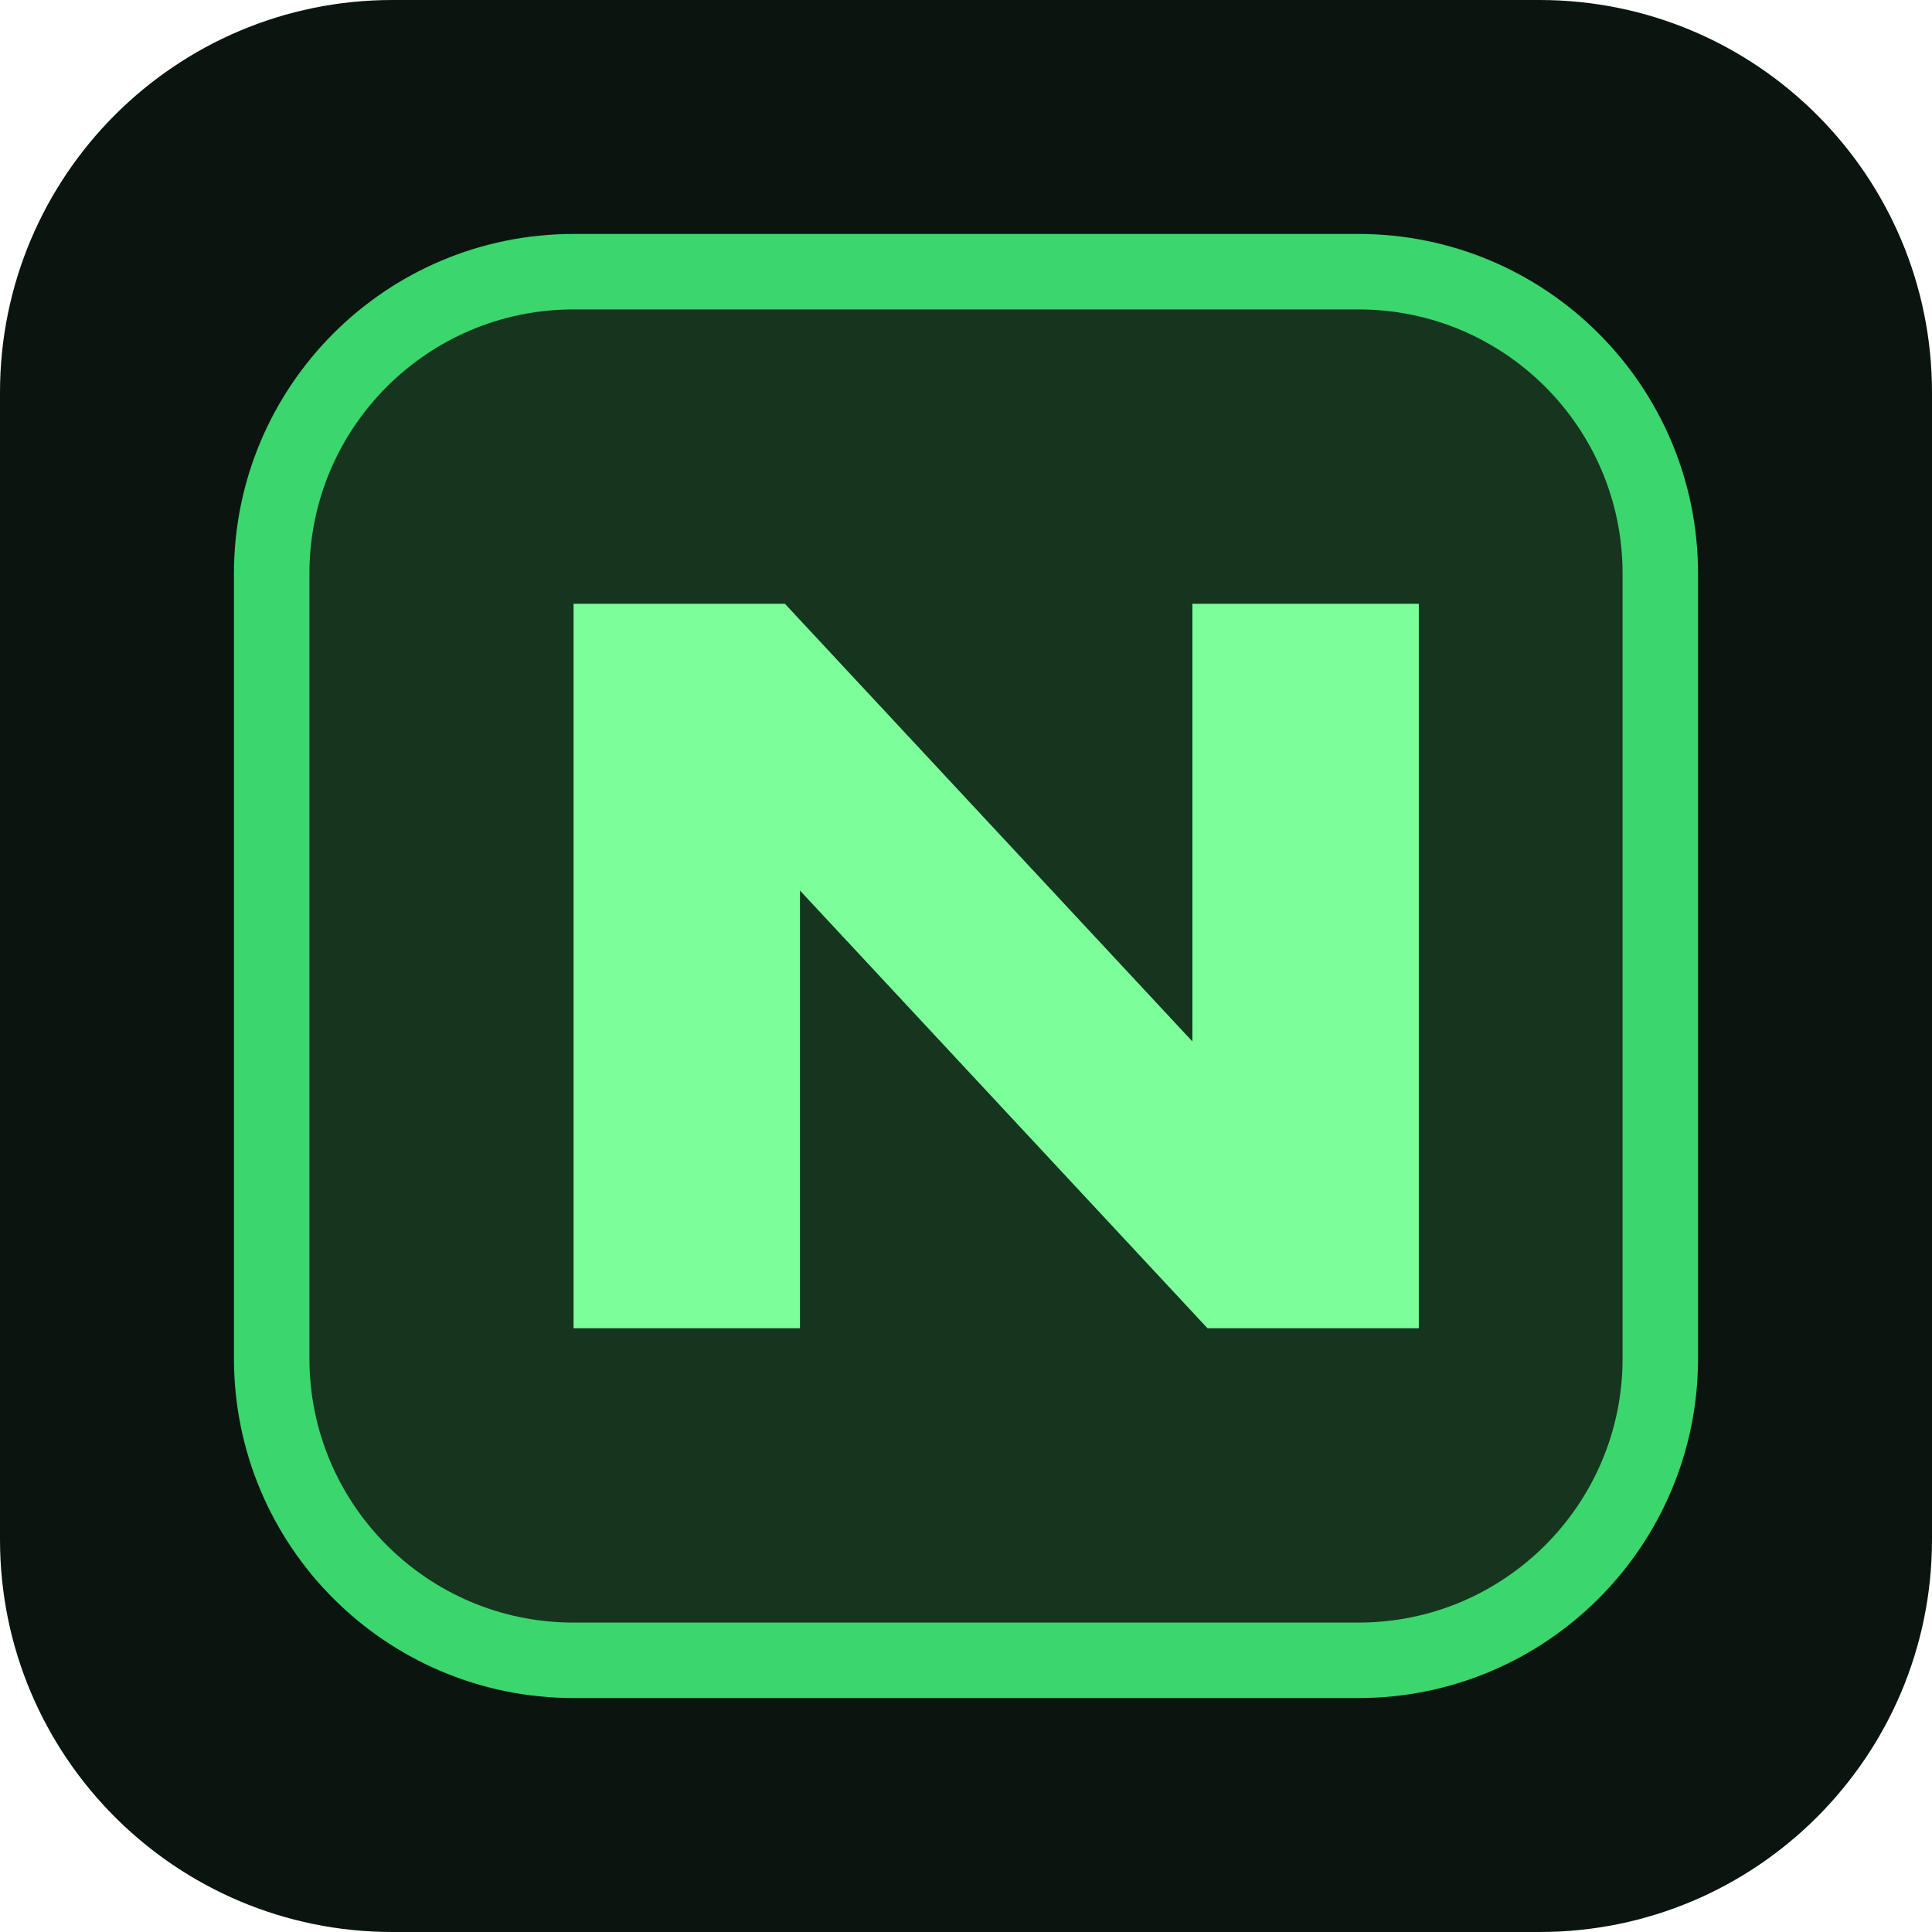
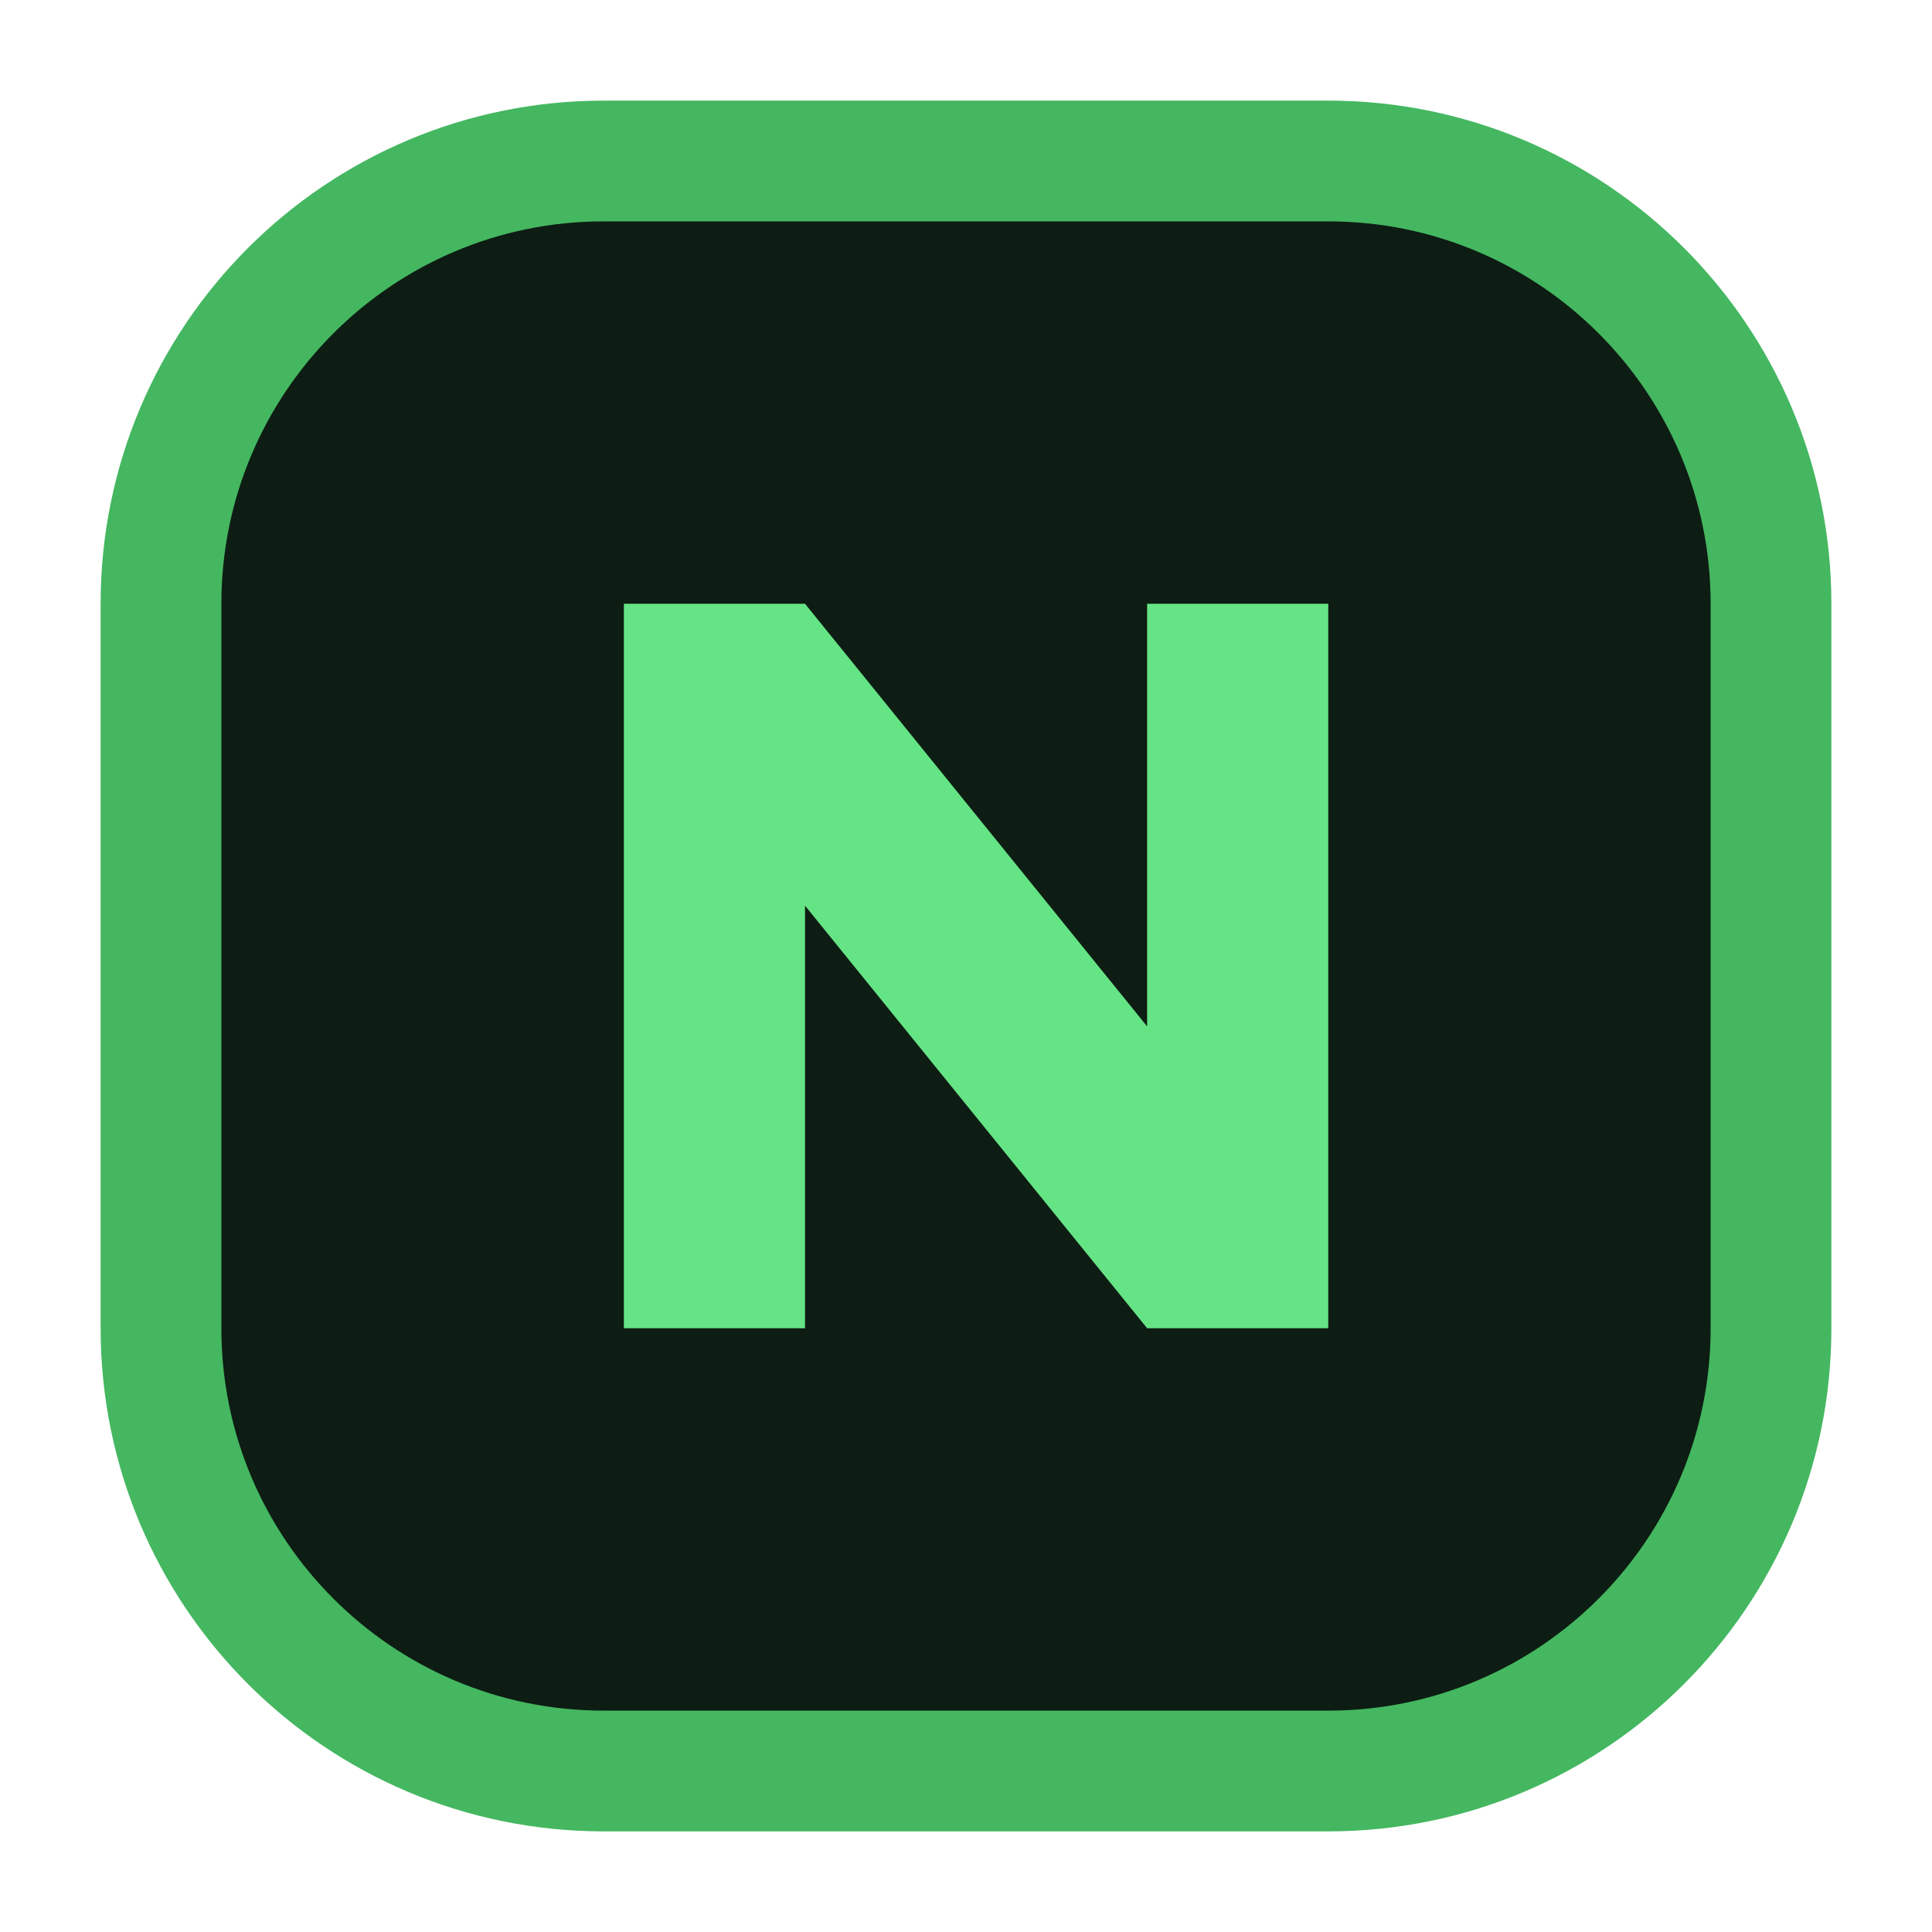
- <svg xmlns="http://www.w3.org/2000/svg" viewBox="0 0 128 128">
-   <rect width="128" height="128" rx="26" fill="#0b1510" />
-   <rect x="18" y="18" width="92" height="92" rx="20" fill="#16351f" stroke="#3bd66d" stroke-width="5" />
-   <path d="M38 88V40h14l27 29V40h15v48H80L53 59v29H38z" fill="#7cff9b" />
+ <svg xmlns="http://www.w3.org/2000/svg" viewBox="0 0 96 96">
+   <rect x="8" y="8" width="80" height="80" rx="22" fill="#0d1d13" stroke="#44b760" stroke-width="6" />
+   <path d="M31 66V30h9l17 21V30h9v36h-9L40 45v21z" fill="#65e486" />
</svg>
